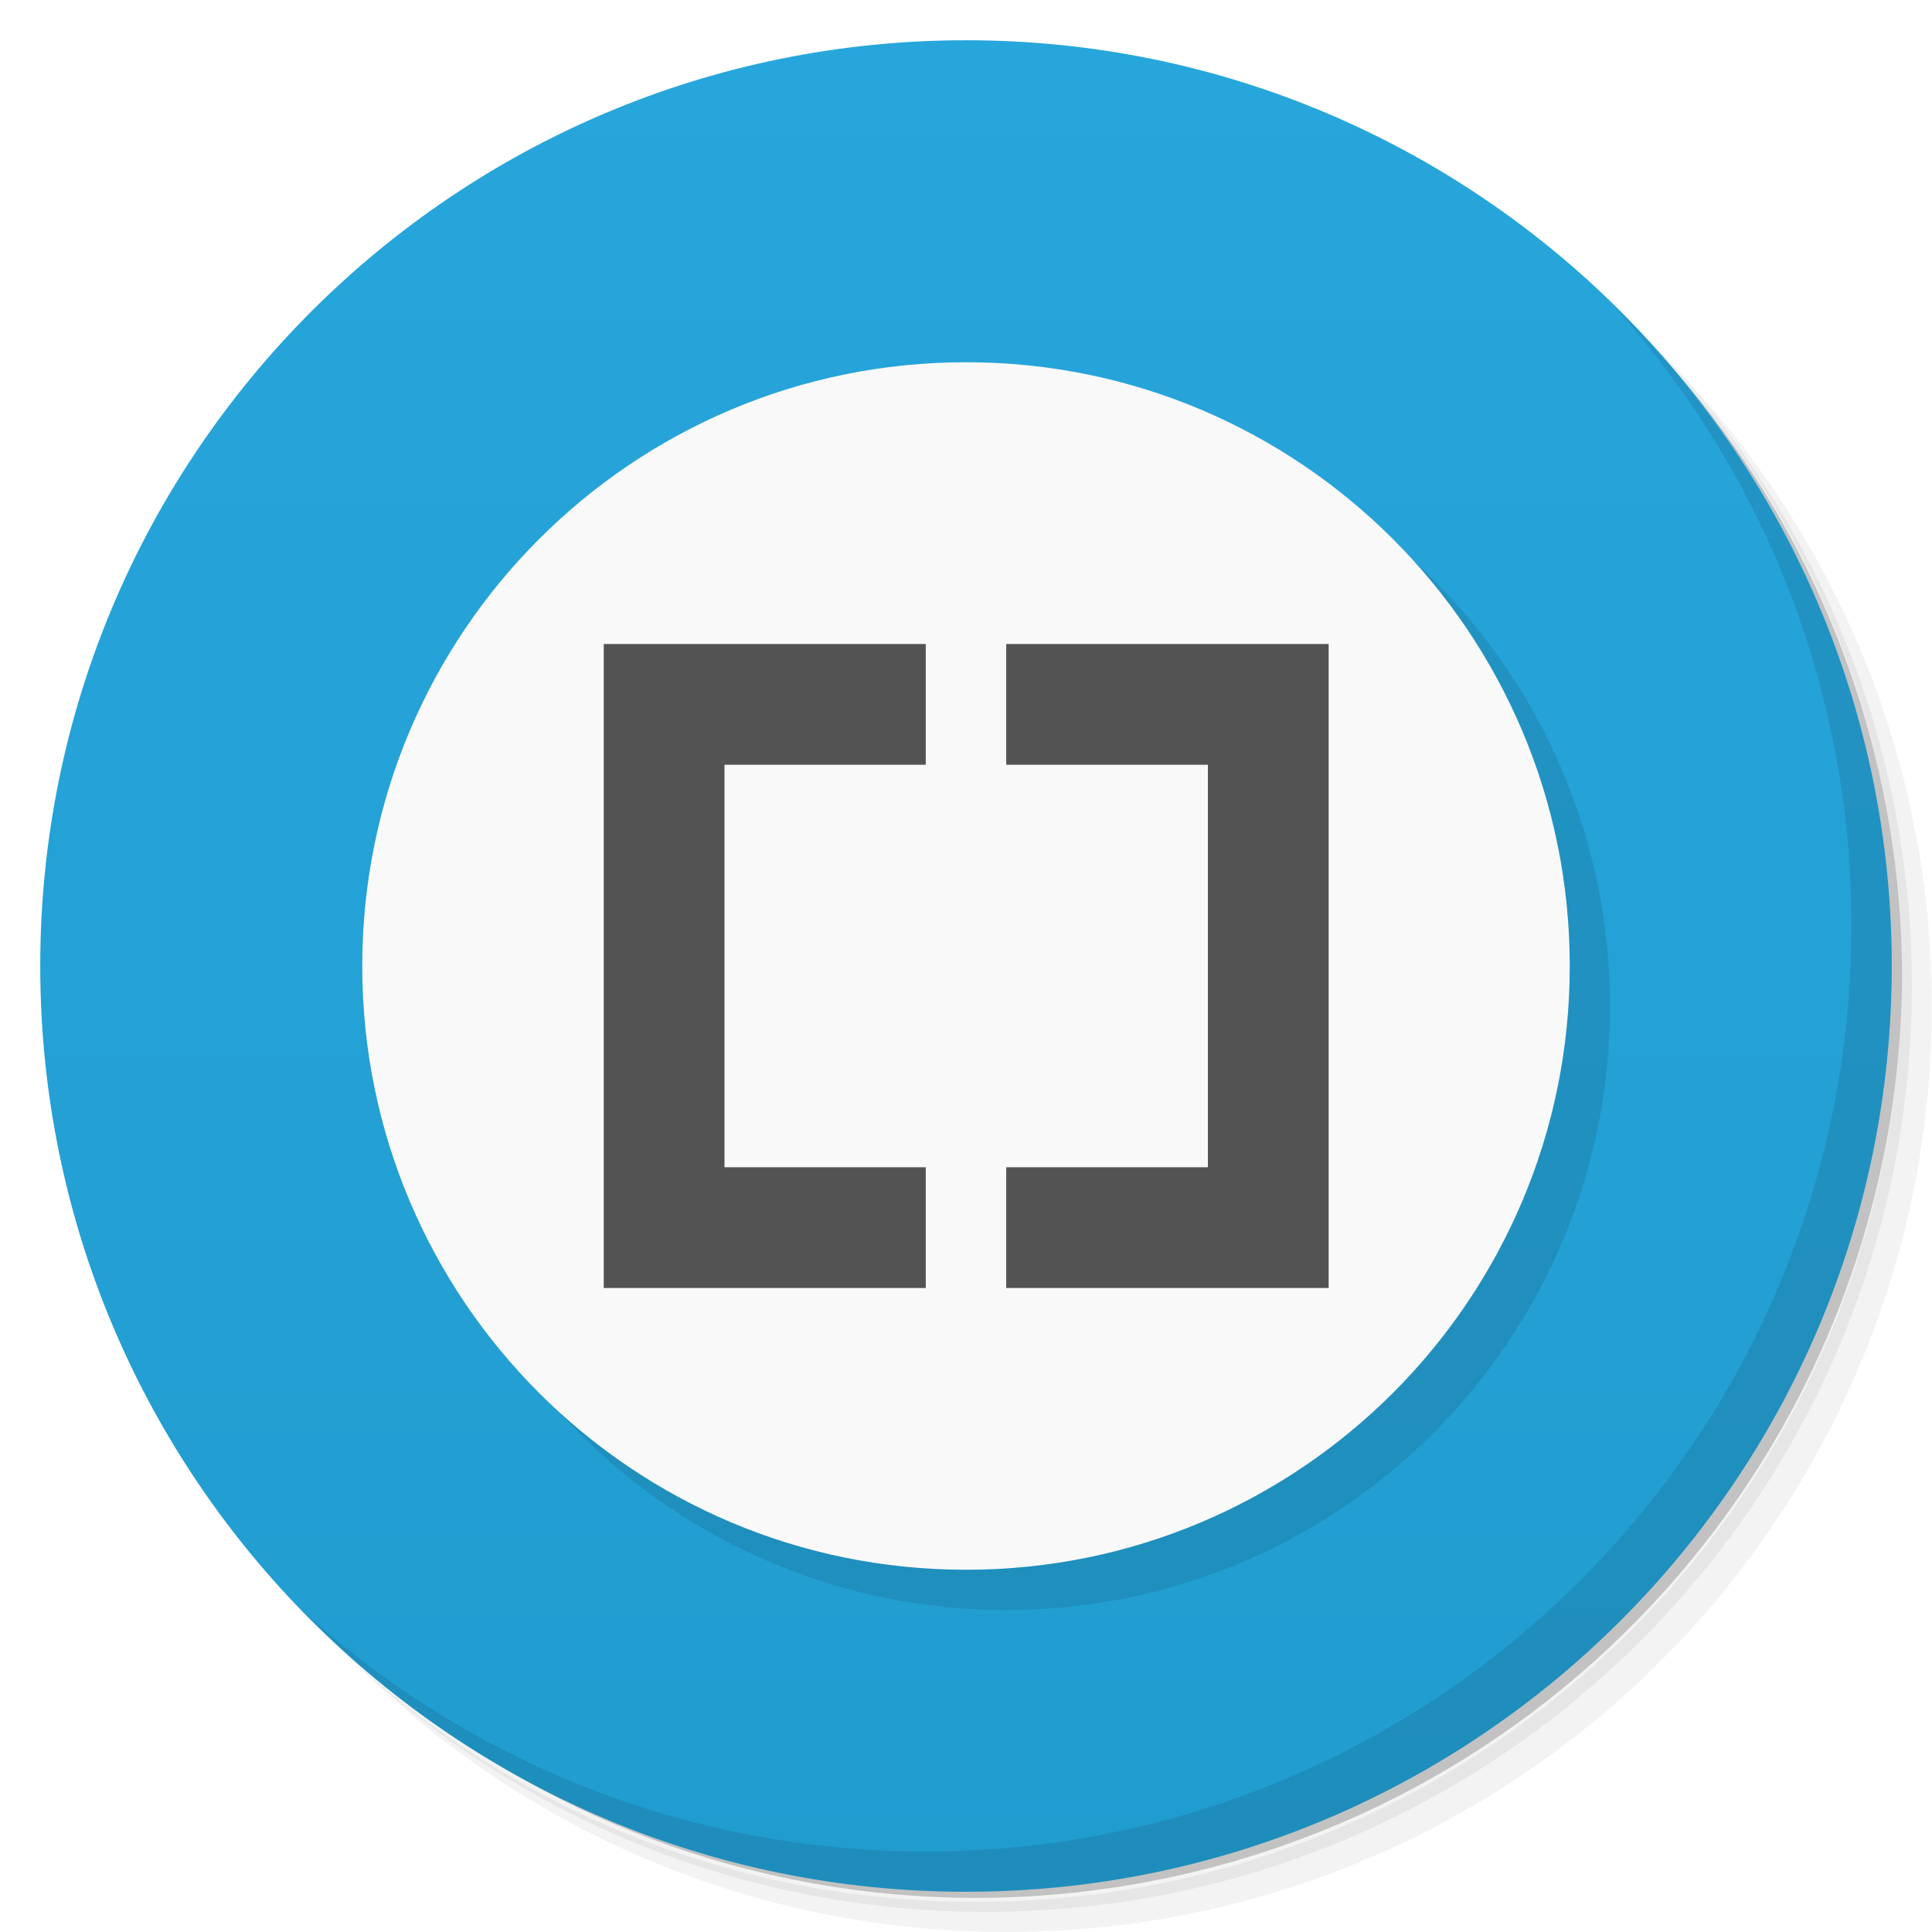
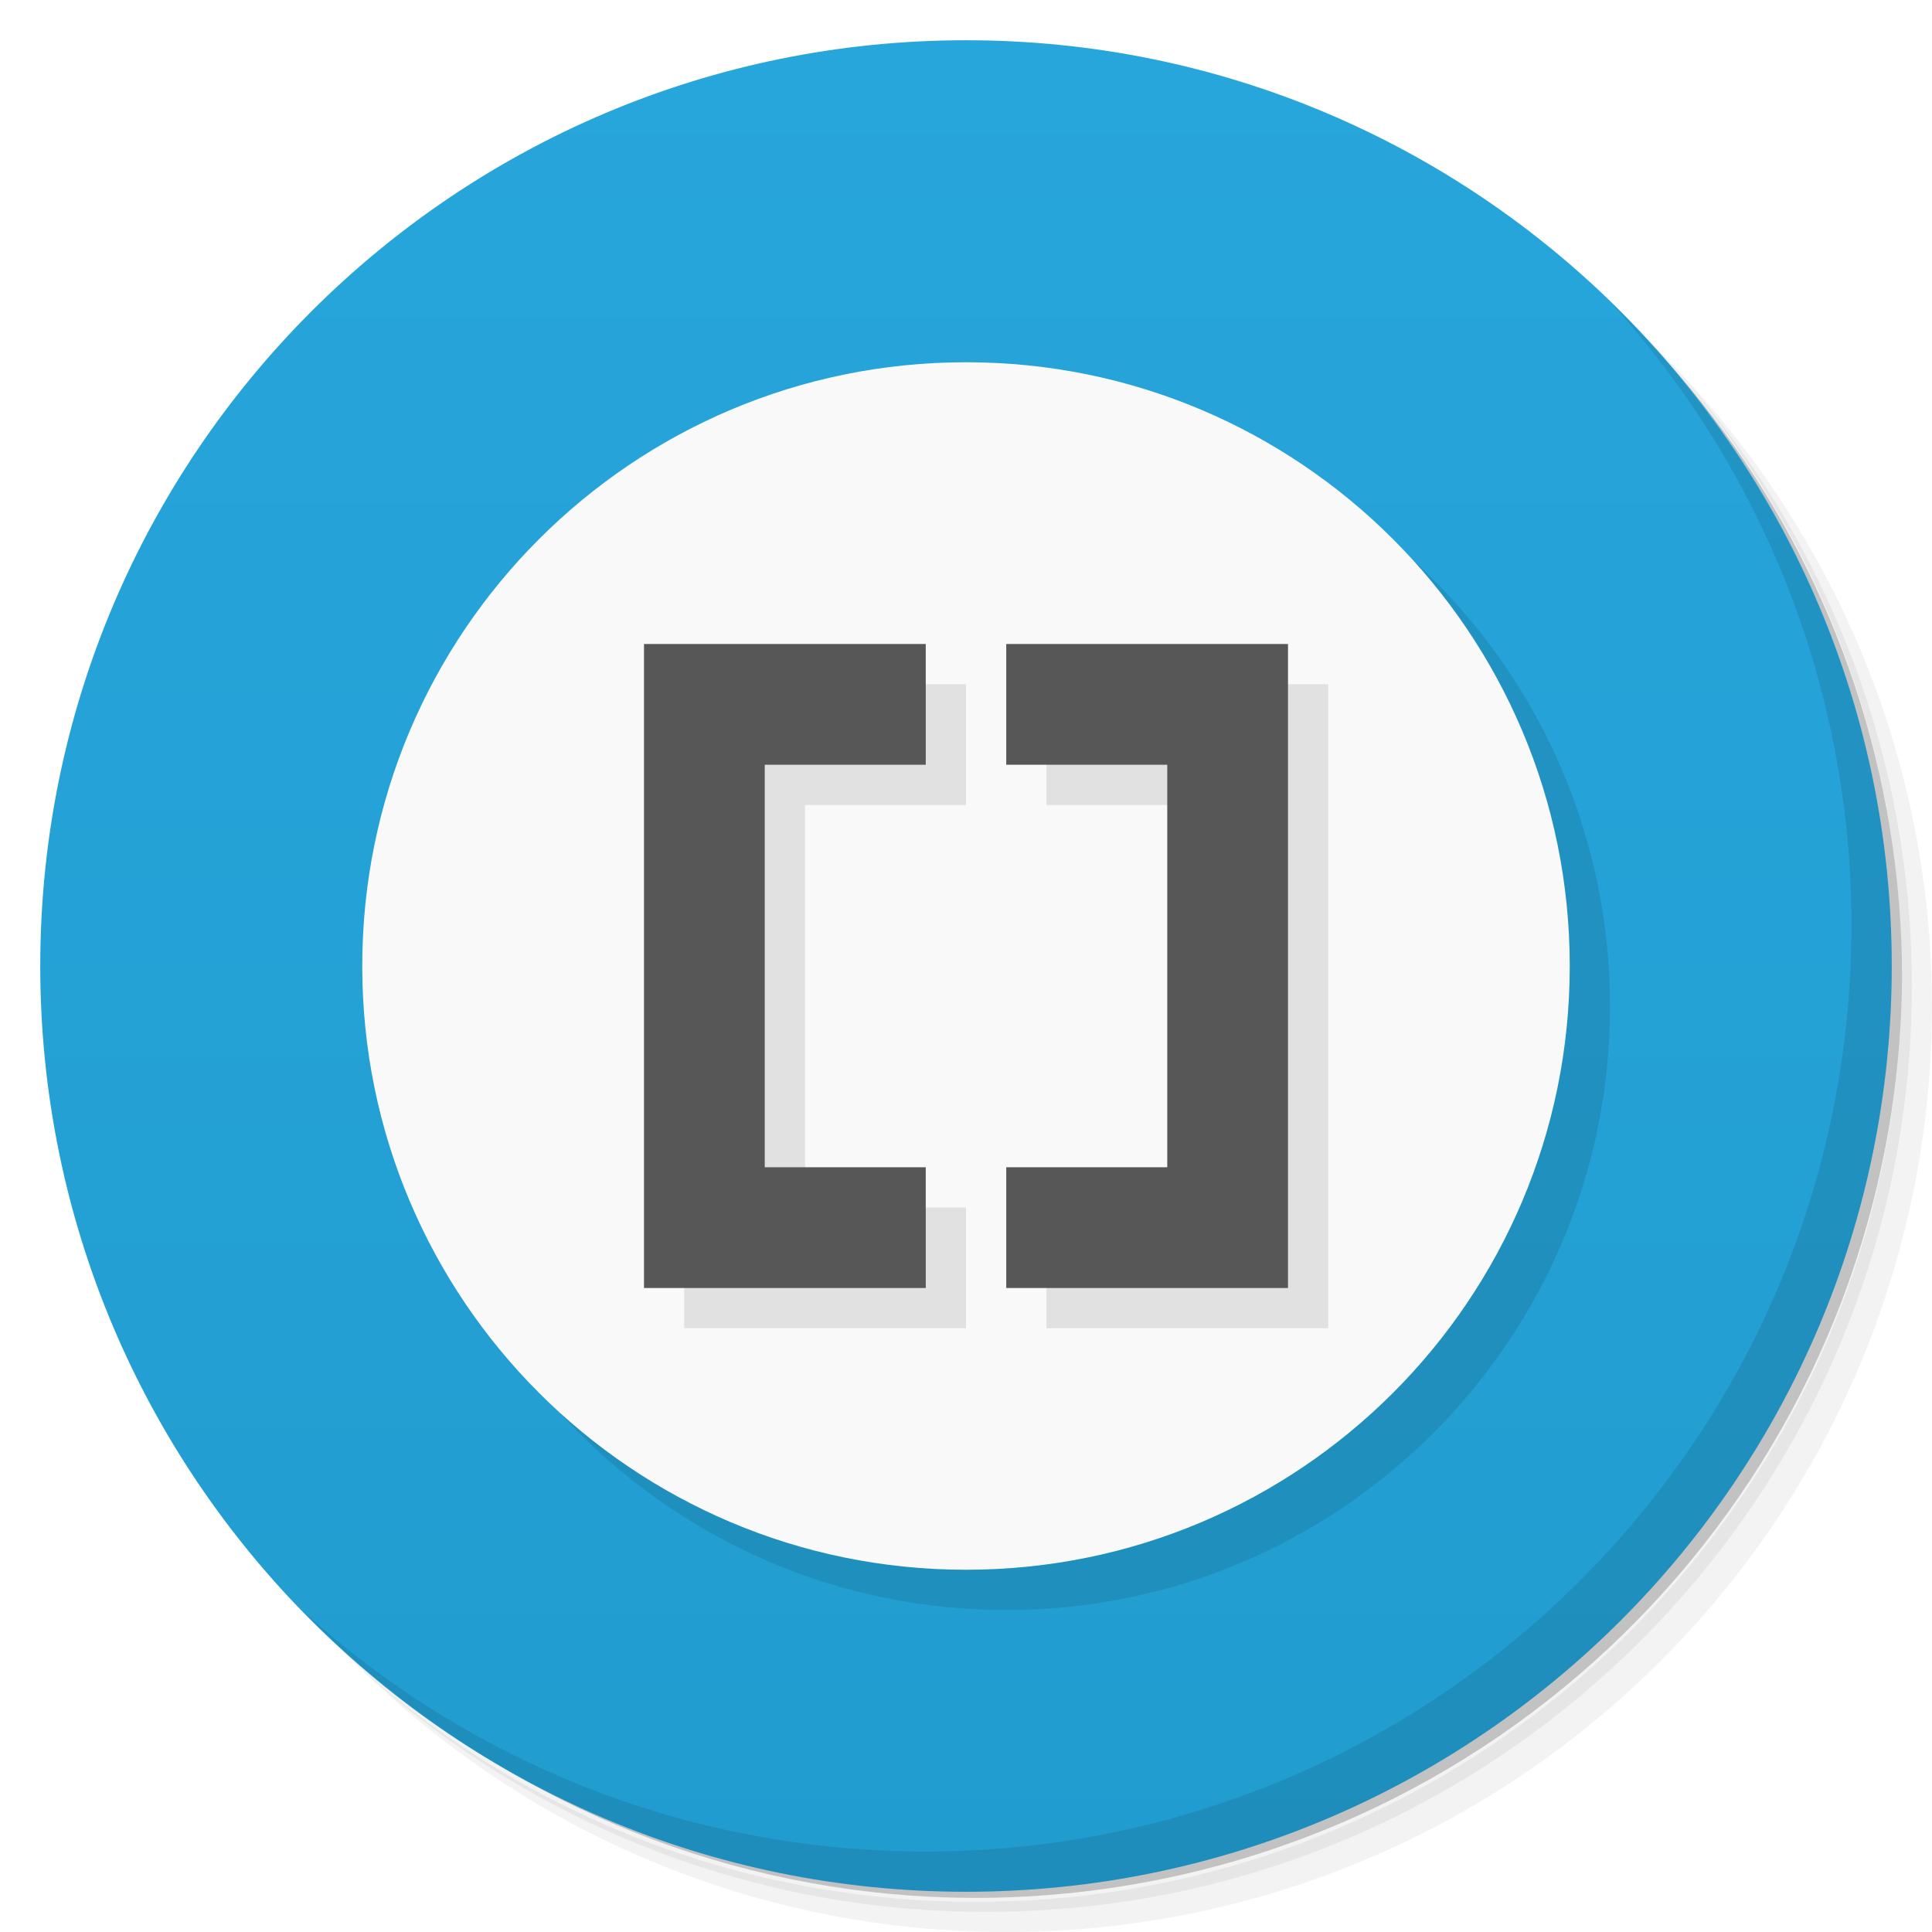
- <svg xmlns="http://www.w3.org/2000/svg" viewBox="0 0 48 48">
+ <svg xmlns="http://www.w3.org/2000/svg" version="1.1" viewBox="0 0 48 48">
  <defs>
-     <linearGradient id="linearGradient3764" x1="1" x2="47" gradientUnits="userSpaceOnUse" gradientTransform="matrix(0,-1,1,0,-1.5e-6,48)">
-       <stop style="stop-color:#219ccf;stop-opacity:1" />
-       <stop offset="1" style="stop-color:#27a6dc;stop-opacity:1" />
+     <linearGradient id="bg" x1="1" x2="47" gradientTransform="matrix(0 -1 1 0 -1.5e-6 48)" gradientUnits="userSpaceOnUse">
+       <stop style="stop-color:#219ccf" offset="0" />
+       <stop style="stop-color:#27a6dc" offset="1" />
    </linearGradient>
  </defs>
-   <g>
-     <path d="m 36.31 5 c 5.859 4.062 9.688 10.831 9.688 18.5 c 0 12.426 -10.07 22.5 -22.5 22.5 c -7.669 0 -14.438 -3.828 -18.5 -9.688 c 1.037 1.822 2.306 3.499 3.781 4.969 c 4.085 3.712 9.514 5.969 15.469 5.969 c 12.703 0 23 -10.298 23 -23 c 0 -5.954 -2.256 -11.384 -5.969 -15.469 c -1.469 -1.475 -3.147 -2.744 -4.969 -3.781 z m 4.969 3.781 c 3.854 4.113 6.219 9.637 6.219 15.719 c 0 12.703 -10.297 23 -23 23 c -6.081 0 -11.606 -2.364 -15.719 -6.219 c 4.16 4.144 9.883 6.719 16.219 6.719 c 12.703 0 23 -10.298 23 -23 c 0 -6.335 -2.575 -12.06 -6.719 -16.219 z" style="opacity:0.05" />
-     <path d="m 41.28 8.781 c 3.712 4.085 5.969 9.514 5.969 15.469 c 0 12.703 -10.297 23 -23 23 c -5.954 0 -11.384 -2.256 -15.469 -5.969 c 4.113 3.854 9.637 6.219 15.719 6.219 c 12.703 0 23 -10.298 23 -23 c 0 -6.081 -2.364 -11.606 -6.219 -15.719 z" style="opacity:0.1" />
-     <path d="m 31.25 2.375 c 8.615 3.154 14.75 11.417 14.75 21.13 c 0 12.426 -10.07 22.5 -22.5 22.5 c -9.708 0 -17.971 -6.135 -21.12 -14.75 a 23 23 0 0 0 44.875 -7 a 23 23 0 0 0 -16 -21.875 z" style="opacity:0.2" />
-   </g>
-   <g>
-     <path d="m 24 1 c 12.703 0 23 10.297 23 23 c 0 12.703 -10.297 23 -23 23 -12.703 0 -23 -10.297 -23 -23 0 -12.703 10.297 -23 23 -23 z" style="fill:url(#linearGradient3764);fill-opacity:1" />
-   </g>
-   <g>
-     <g>
-       <g transform="translate(1,1)">
-         <g style="opacity:0.1">
-           <g>
-             <path d="m 24 9 l 0.004 0 c 8.281 0 14.996 6.715 14.996 15 l 0 0.004 c 0 8.281 -6.715 14.996 -14.996 14.996 l -0.004 0 c -8.285 0 -15 -6.715 -15 -14.996 l 0 -0.004 c 0 -8.285 6.715 -15 15 -15 m 0 0" style="fill:#000;fill-opacity:1;stroke:none;fill-rule:evenodd" />
-           </g>
-         </g>
-       </g>
+   <path d="m36.31 5c5.859 4.062 9.688 10.831 9.688 18.5 0 12.426-10.07 22.5-22.5 22.5-7.669 0-14.438-3.828-18.5-9.688 1.037 1.822 2.306 3.499 3.781 4.969 4.085 3.712 9.514 5.969 15.469 5.969 12.703 0 23-10.298 23-23 0-5.954-2.256-11.384-5.969-15.469-1.469-1.475-3.147-2.744-4.969-3.781zm4.969 3.781c3.854 4.113 6.219 9.637 6.219 15.719 0 12.703-10.297 23-23 23-6.081 0-11.606-2.364-15.719-6.219 4.16 4.144 9.883 6.719 16.219 6.719 12.703 0 23-10.298 23-23 0-6.335-2.575-12.06-6.719-16.219z" style="opacity:.05" />
+   <path d="m41.28 8.781c3.712 4.085 5.969 9.514 5.969 15.469 0 12.703-10.297 23-23 23-5.954 0-11.384-2.256-15.469-5.969 4.113 3.854 9.637 6.219 15.719 6.219 12.703 0 23-10.298 23-23 0-6.081-2.364-11.606-6.219-15.719z" style="opacity:.1" />
+   <path d="m31.25 2.375c8.615 3.154 14.75 11.417 14.75 21.13 0 12.426-10.07 22.5-22.5 22.5-9.708 0-17.971-6.135-21.12-14.75a23 23 0 0 0 44.875-7 23 23 0 0 0-16-21.875z" style="opacity:.2" />
+   <path d="m24 1c12.703 0 23 10.297 23 23s-10.297 23-23 23-23-10.297-23-23 10.297-23 23-23z" style="fill:url(#bg)" />
+   <g transform="translate(1,1)">
+     <g style="opacity:.1">
+       <path d="m24 9h4e-3c8.281 0 14.996 6.715 14.996 15v4e-3c0 8.281-6.715 14.996-14.996 14.996h-4e-3c-8.285 0-15-6.715-15-14.996v-4e-3c0-8.285 6.715-15 15-15" style="fill-rule:evenodd" />
    </g>
  </g>
-   <g>
-     <g>
-       <g>
-         <path d="m 24,9 0.004,0 C 32.285,9 39,15.715 39,24 l 0,0.004 C 39,32.285 32.285,39 24.004,39 L 24,39 C 15.715,39 9,32.285 9,24.004 L 9,24 C 9,15.715 15.715,9 24,9 m 0,0" style="fill:#f9f9f9;fill-opacity:1;stroke:none;fill-rule:evenodd" />
-         <path d="m 15 16 0 16 8 0 0 -3 -5 0 0 -10 5 0 0 -3" style="fill:#535353;fill-opacity:1;stroke:none;fill-rule:nonzero" />
-         <path d="m 33.01 16 0 16 -8.01 0 0 -3 5.01 0 0 -10 -5.01 0 0 -3" style="fill:#535353;fill-opacity:1;stroke:none;fill-rule:nonzero" />
-       </g>
-     </g>
-   </g>
-   <g>
-     <path d="m 40.03 7.531 c 3.712 4.084 5.969 9.514 5.969 15.469 0 12.703 -10.297 23 -23 23 c -5.954 0 -11.384 -2.256 -15.469 -5.969 4.178 4.291 10.01 6.969 16.469 6.969 c 12.703 0 23 -10.298 23 -23 0 -6.462 -2.677 -12.291 -6.969 -16.469 z" style="opacity:0.1" />
-   </g>
+   <path d="m24 9h4e-3c8.281 0 14.996 6.715 14.996 15v4e-3c0 8.281-6.715 14.996-14.996 14.996h-4e-3c-8.285 0-15-6.715-15-14.996v-4e-3c0-8.285 6.715-15 15-15" style="fill:#f9f9f9" />
+   <path d="m17 17v16h7v-3h-4v-10h4v-3zm9 0v3h4v10h-4v3h7v-16z" style="opacity:.1" />
+   <path d="m16 16v16h7v-3h-4v-10h4v-3h-7zm9 0v3h4v10h-4v3h7v-16h-7z" style="fill:#575757" />
+   <path d="m40.03 7.531c3.712 4.084 5.969 9.514 5.969 15.469 0 12.703-10.297 23-23 23-5.954 0-11.384-2.256-15.469-5.969 4.178 4.291 10.01 6.969 16.469 6.969 12.703 0 23-10.298 23-23 0-6.462-2.677-12.291-6.969-16.469z" style="opacity:.1" />
</svg>
